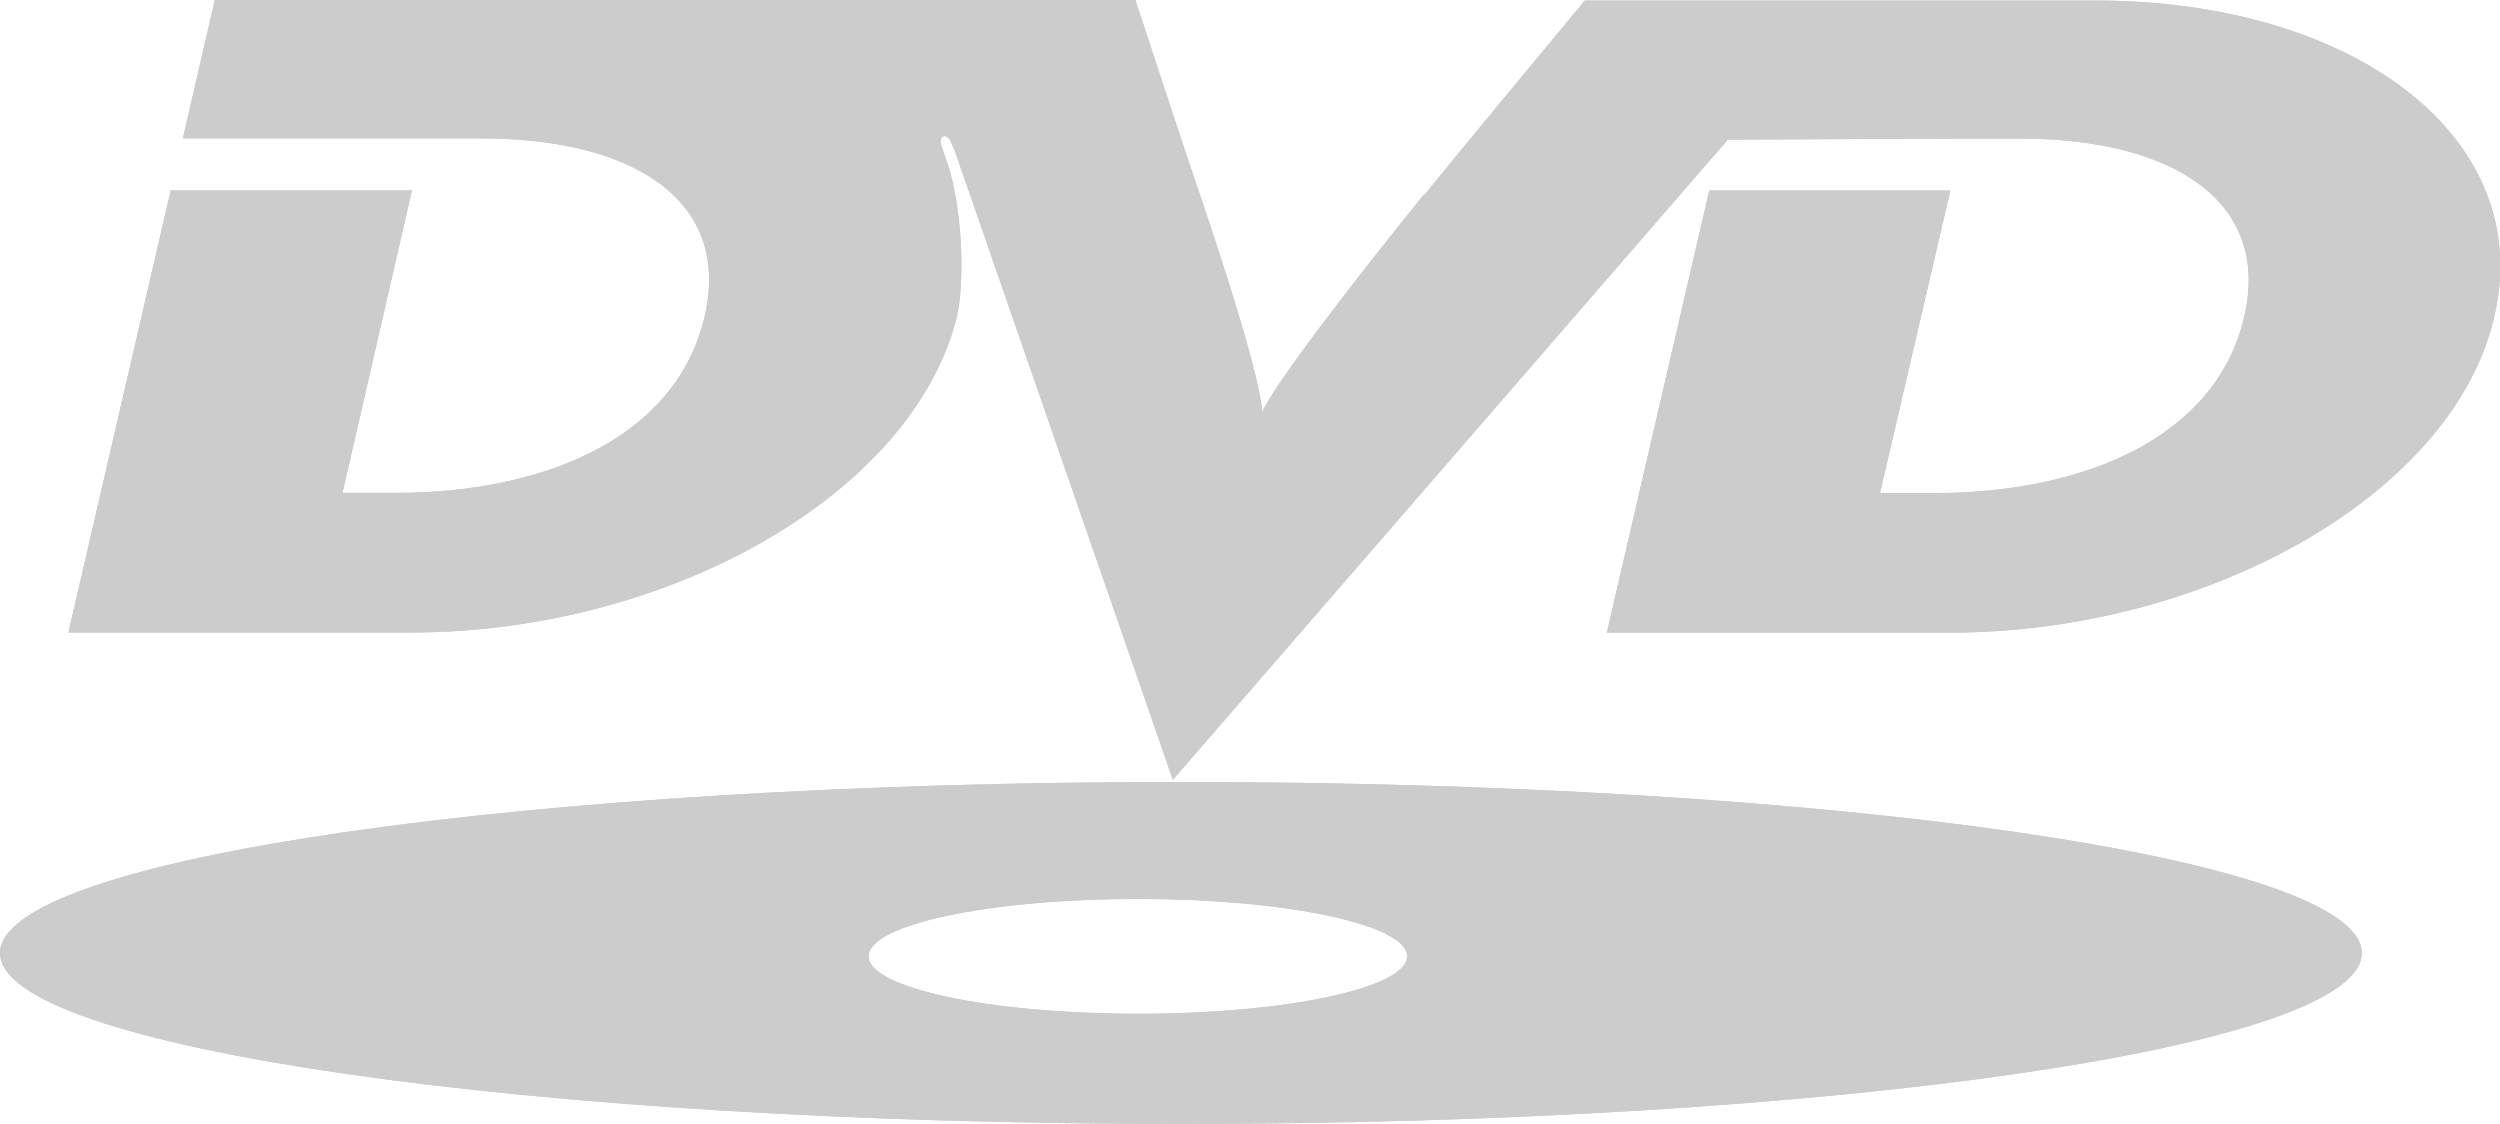
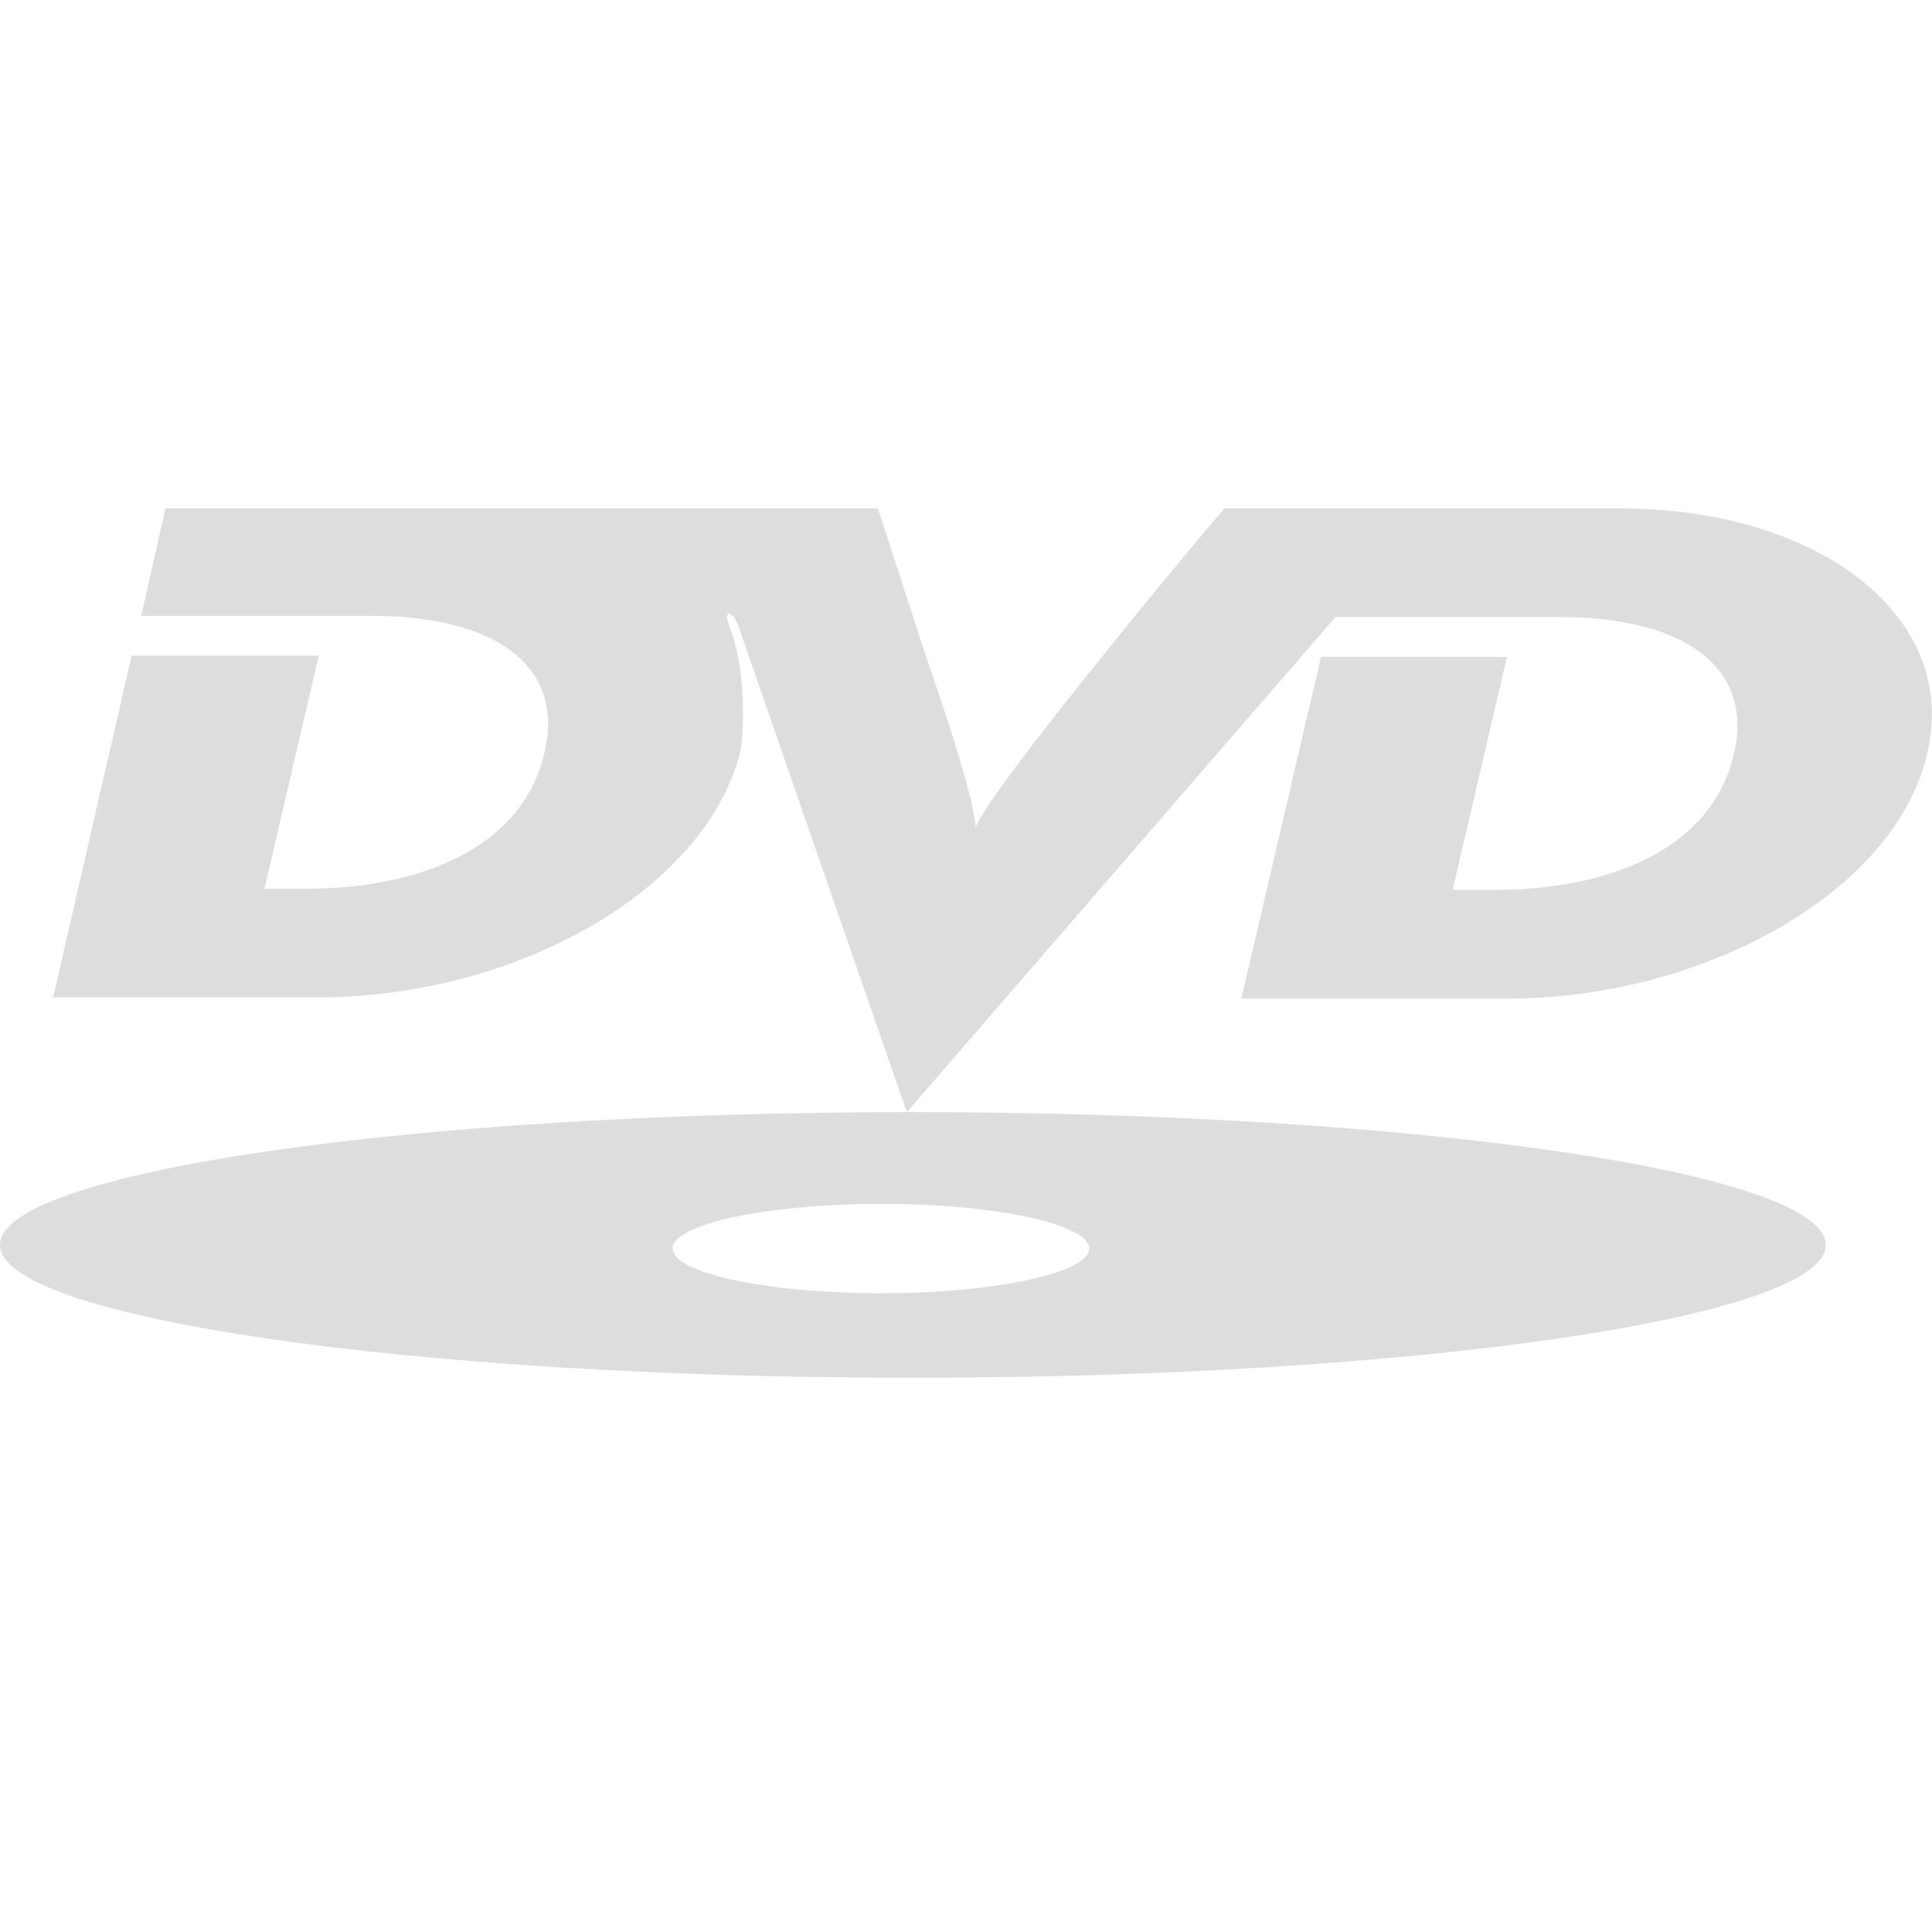
- <svg xmlns="http://www.w3.org/2000/svg" version="1.1" viewBox="0 0 14 6.294">
-   <path d="m7.973 1.09s-0.962 1.185-0.913 1.26c0.068-0.076-0.345-1.273-0.345-1.273s-0.086-0.252-0.357-1.077h-5.155l-0.179 0.775h1.671c0.869 0 1.4 0.359 1.251 0.996-0.16 0.693-0.919 0.989-1.726 0.989h-0.302l0.389-1.694h-1.351l-0.573 2.476h1.918c1.443 0 2.812-0.775 3.058-1.77 0.043-0.183 0.037-0.643-0.074-0.914 0-0.007-0.006-0.019-0.012-0.038-0.006-0.007-0.012-0.051 0.012-0.057 0.012-0.006 0.037 0.019 0.037 0.025 0 0 0.013 0.032 0.025 0.057l1.221 3.522 3.108-3.585 1.313-0.006h0.321c0.87 0 1.406 0.359 1.258 0.996-0.16 0.693-0.924 0.989-1.732 0.989h-0.308l0.394-1.694h-1.35l-0.574 2.476h1.918c1.443 0 2.824-0.775 3.052-1.77 0.234-0.996-0.777-1.77-2.232-1.77h-2.861c-0.758 0.913-0.9 1.09-0.9 1.09z" fill="#ccc" stroke-width="1.05" />
-   <path d="m6.609 4.379c-3.65 0-6.609 0.428-6.609 0.958 0 0.529 2.96 0.957 6.609 0.957 3.657 0 6.617-0.428 6.617-0.957 1.05e-4 -0.529-2.96-0.958-6.617-0.958zm-0.234 1.298c-0.839 0-1.511-0.145-1.511-0.322 0-0.177 0.672-0.321 1.511-0.321 0.832 0 1.505 0.145 1.505 0.321 0 0.177-0.673 0.322-1.505 0.322z" fill="#ccc" stroke-width="1.05" />
-   <path d="m7.973 1.09s-0.962 1.185-0.913 1.26c0.068-0.076-0.345-1.273-0.345-1.273s-0.086-0.252-0.357-1.077h-5.155l-0.179 0.775h1.671c0.869 0 1.4 0.359 1.251 0.996-0.16 0.693-0.919 0.989-1.726 0.989h-0.302l0.389-1.694h-1.351l-0.573 2.476h1.918c1.443 0 2.812-0.775 3.058-1.77 0.043-0.183 0.037-0.643-0.074-0.914 0-0.007-0.006-0.019-0.012-0.038-0.006-0.007-0.012-0.051 0.012-0.057 0.012-0.006 0.037 0.019 0.037 0.025 0 0 0.013 0.032 0.025 0.057l1.221 3.522 3.108-3.585 1.313-0.006h0.321c0.87 0 1.406 0.359 1.258 0.996-0.16 0.693-0.924 0.989-1.732 0.989h-0.308l0.394-1.694h-1.35l-0.574 2.476h1.918c1.443 0 2.824-0.775 3.052-1.77 0.234-0.996-0.777-1.77-2.232-1.77h-2.861c-0.758 0.913-0.9 1.09-0.9 1.09z" fill="#ccc" stroke-width="1.05" />
-   <path d="m6.609 4.379c-3.65 0-6.609 0.428-6.609 0.958 0 0.529 2.96 0.957 6.609 0.957 3.657 0 6.617-0.428 6.617-0.957 1.05e-4 -0.529-2.96-0.958-6.617-0.958zm-0.234 1.298c-0.839 0-1.511-0.145-1.511-0.322 0-0.177 0.672-0.321 1.511-0.321 0.832 0 1.505 0.145 1.505 0.321 0 0.177-0.673 0.322-1.505 0.322z" fill="#ccc" stroke-width="1.05" />
+ <svg xmlns="http://www.w3.org/2000/svg" viewBox="0 0 16 16">
+   <path fill="#ddd" d="M9.11 5.46S8.01 6.81 8.07 6.9c.08-.1-.4-1.46-.4-1.46l-.4-1.23h-5.9l-.2.89h1.91c1 0 1.6.4 1.43 1.13-.18.8-1.05 1.13-1.97 1.13h-.35l.45-1.93H1.09L.44 8.26h2.19c1.65 0 3.21-.89 3.5-2.03.04-.2.04-.73-.09-1.04l-.01-.04c-.01-.01-.02-.06.01-.07l.04.03.03.06 1.4 4.04 3.55-4.1h1.86c1 0 1.61.4 1.44 1.13-.18.8-1.05 1.13-1.98 1.13h-.35l.45-1.93h-1.54l-.66 2.83h2.2c1.64 0 3.22-.89 3.48-2.03.27-1.13-.89-2.03-2.55-2.03h-3.27a52.65 52.65 0 0 0-1.03 1.25zM7.55 9.21c-4.17 0-7.55.5-7.55 1.1 0 .6 3.38 1.1 7.55 1.1 4.18 0 7.57-.5 7.57-1.1 0-.6-3.39-1.1-7.57-1.1zm-.25 1.5c-.96 0-1.73-.17-1.73-.37 0-.2.77-.37 1.73-.37.95 0 1.72.17 1.72.37 0 .2-.77.37-1.72.37z" />
</svg>
